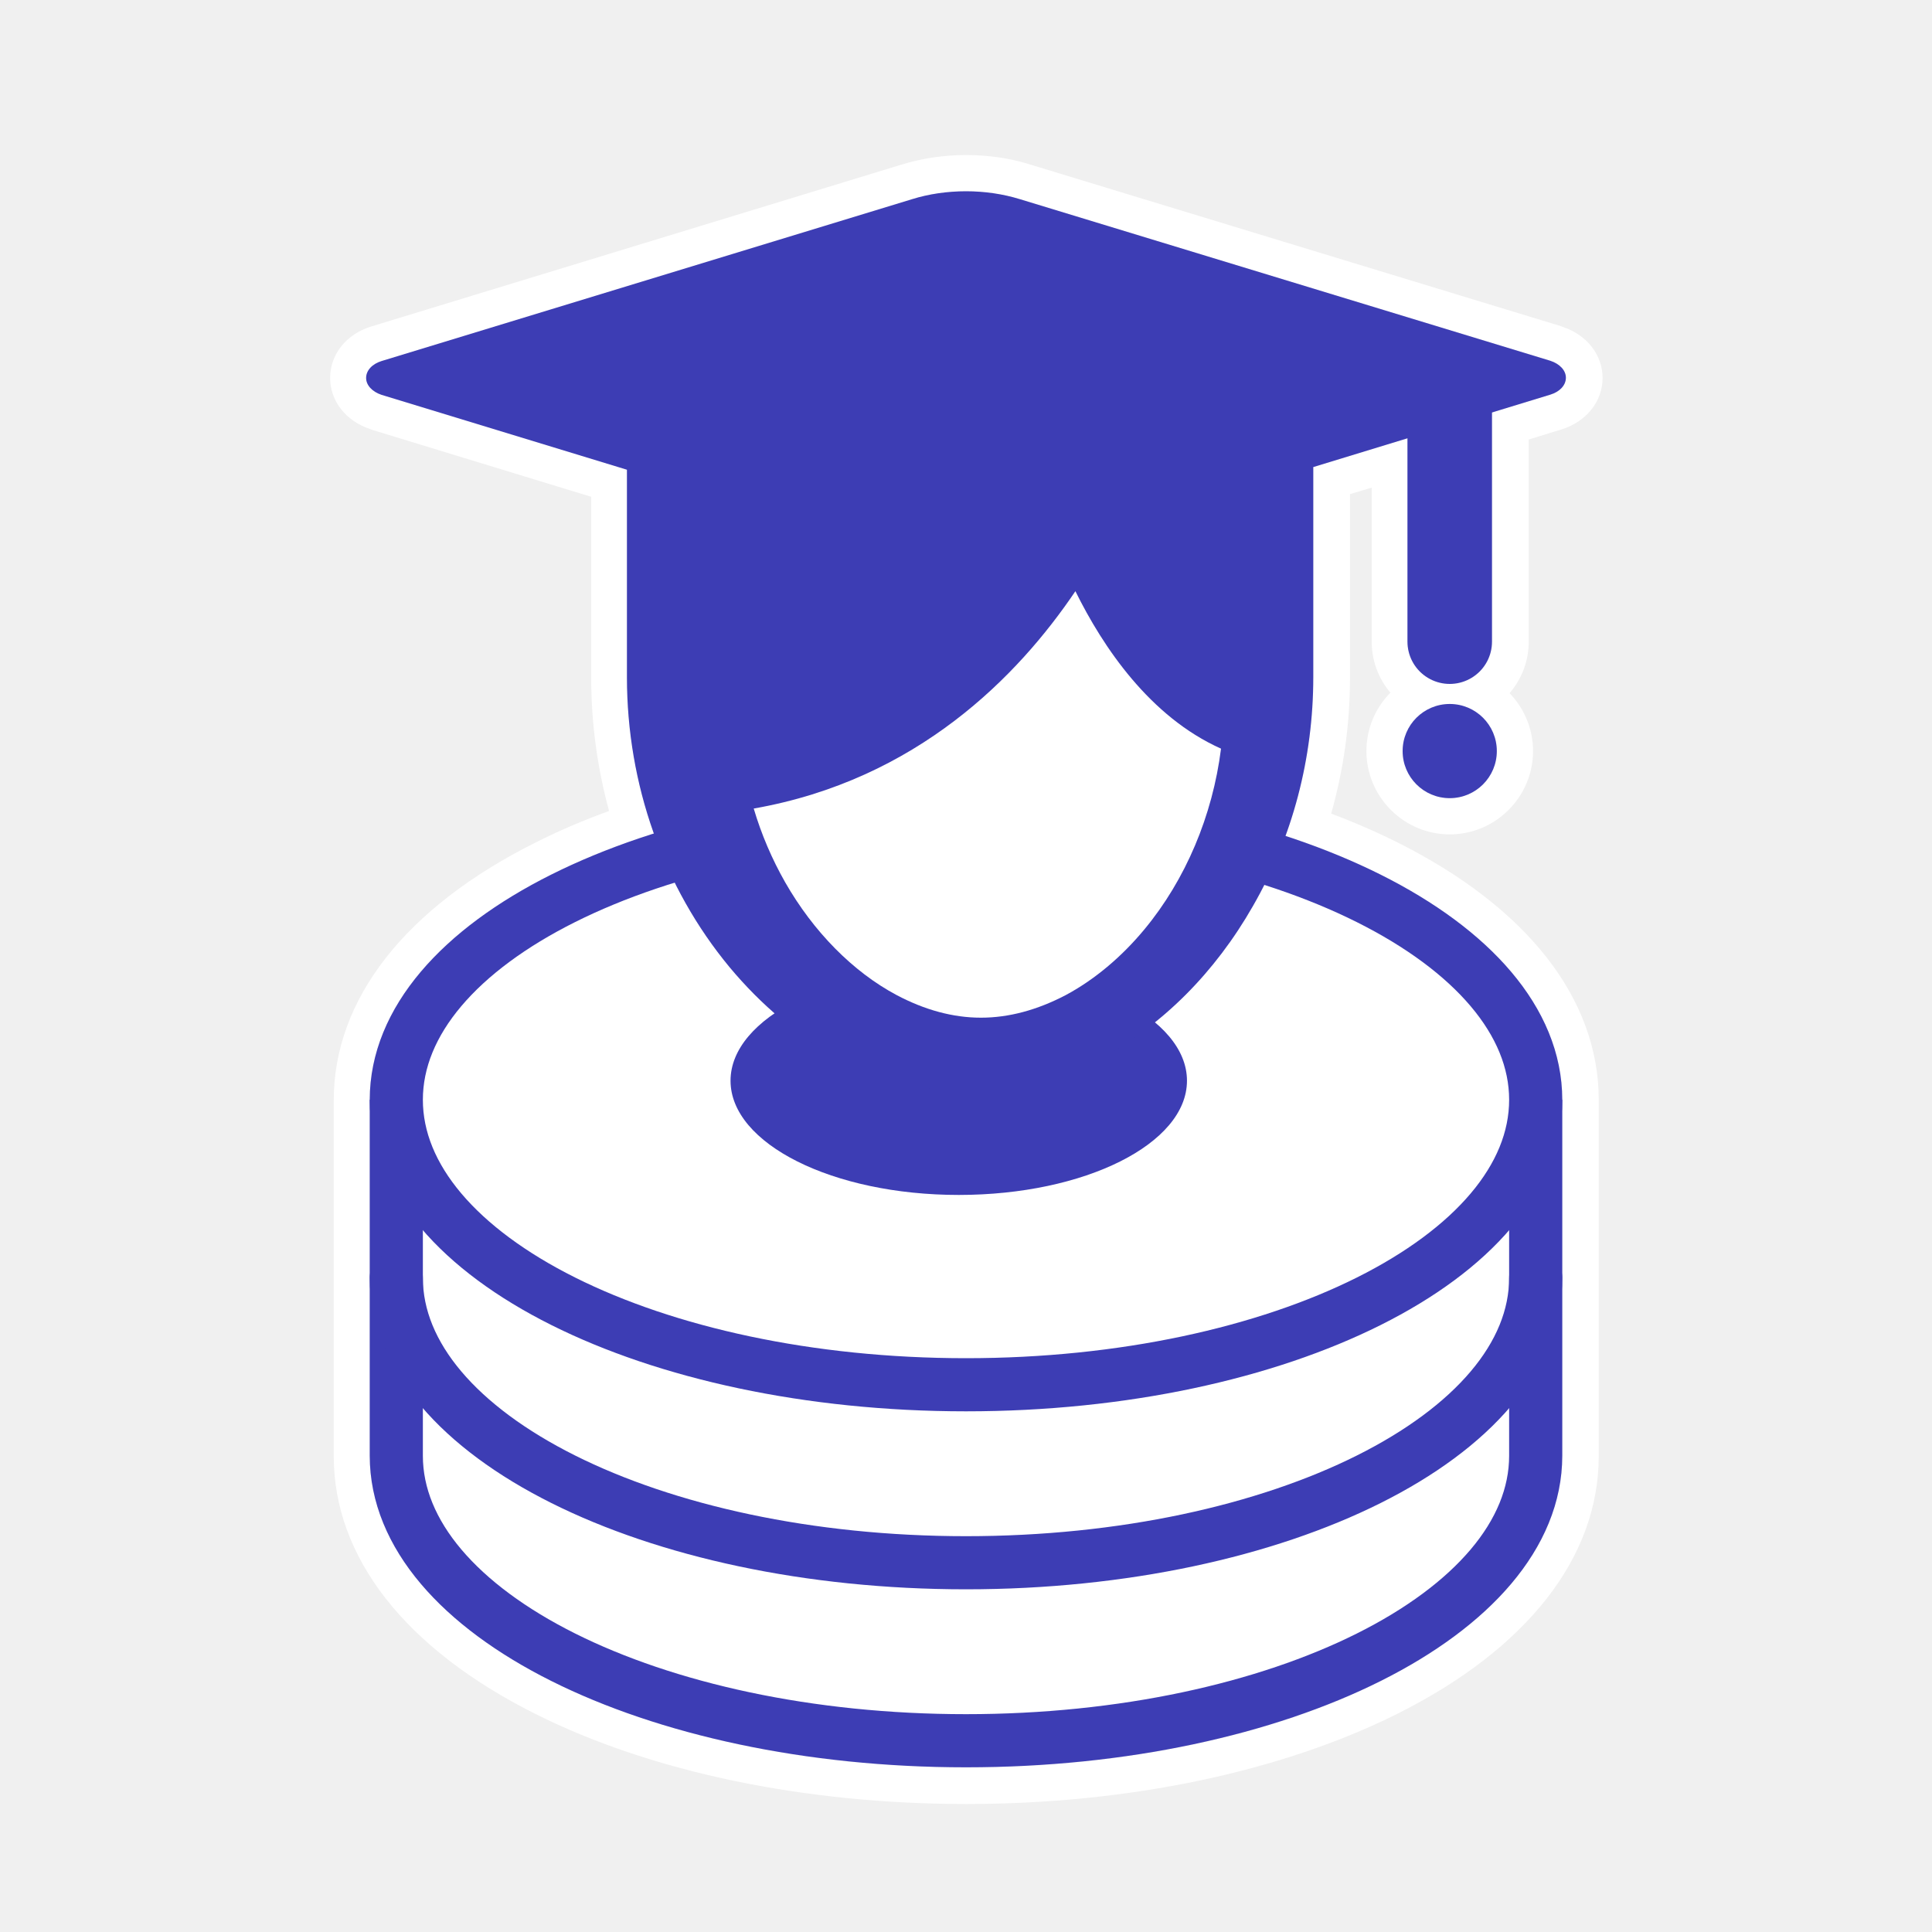
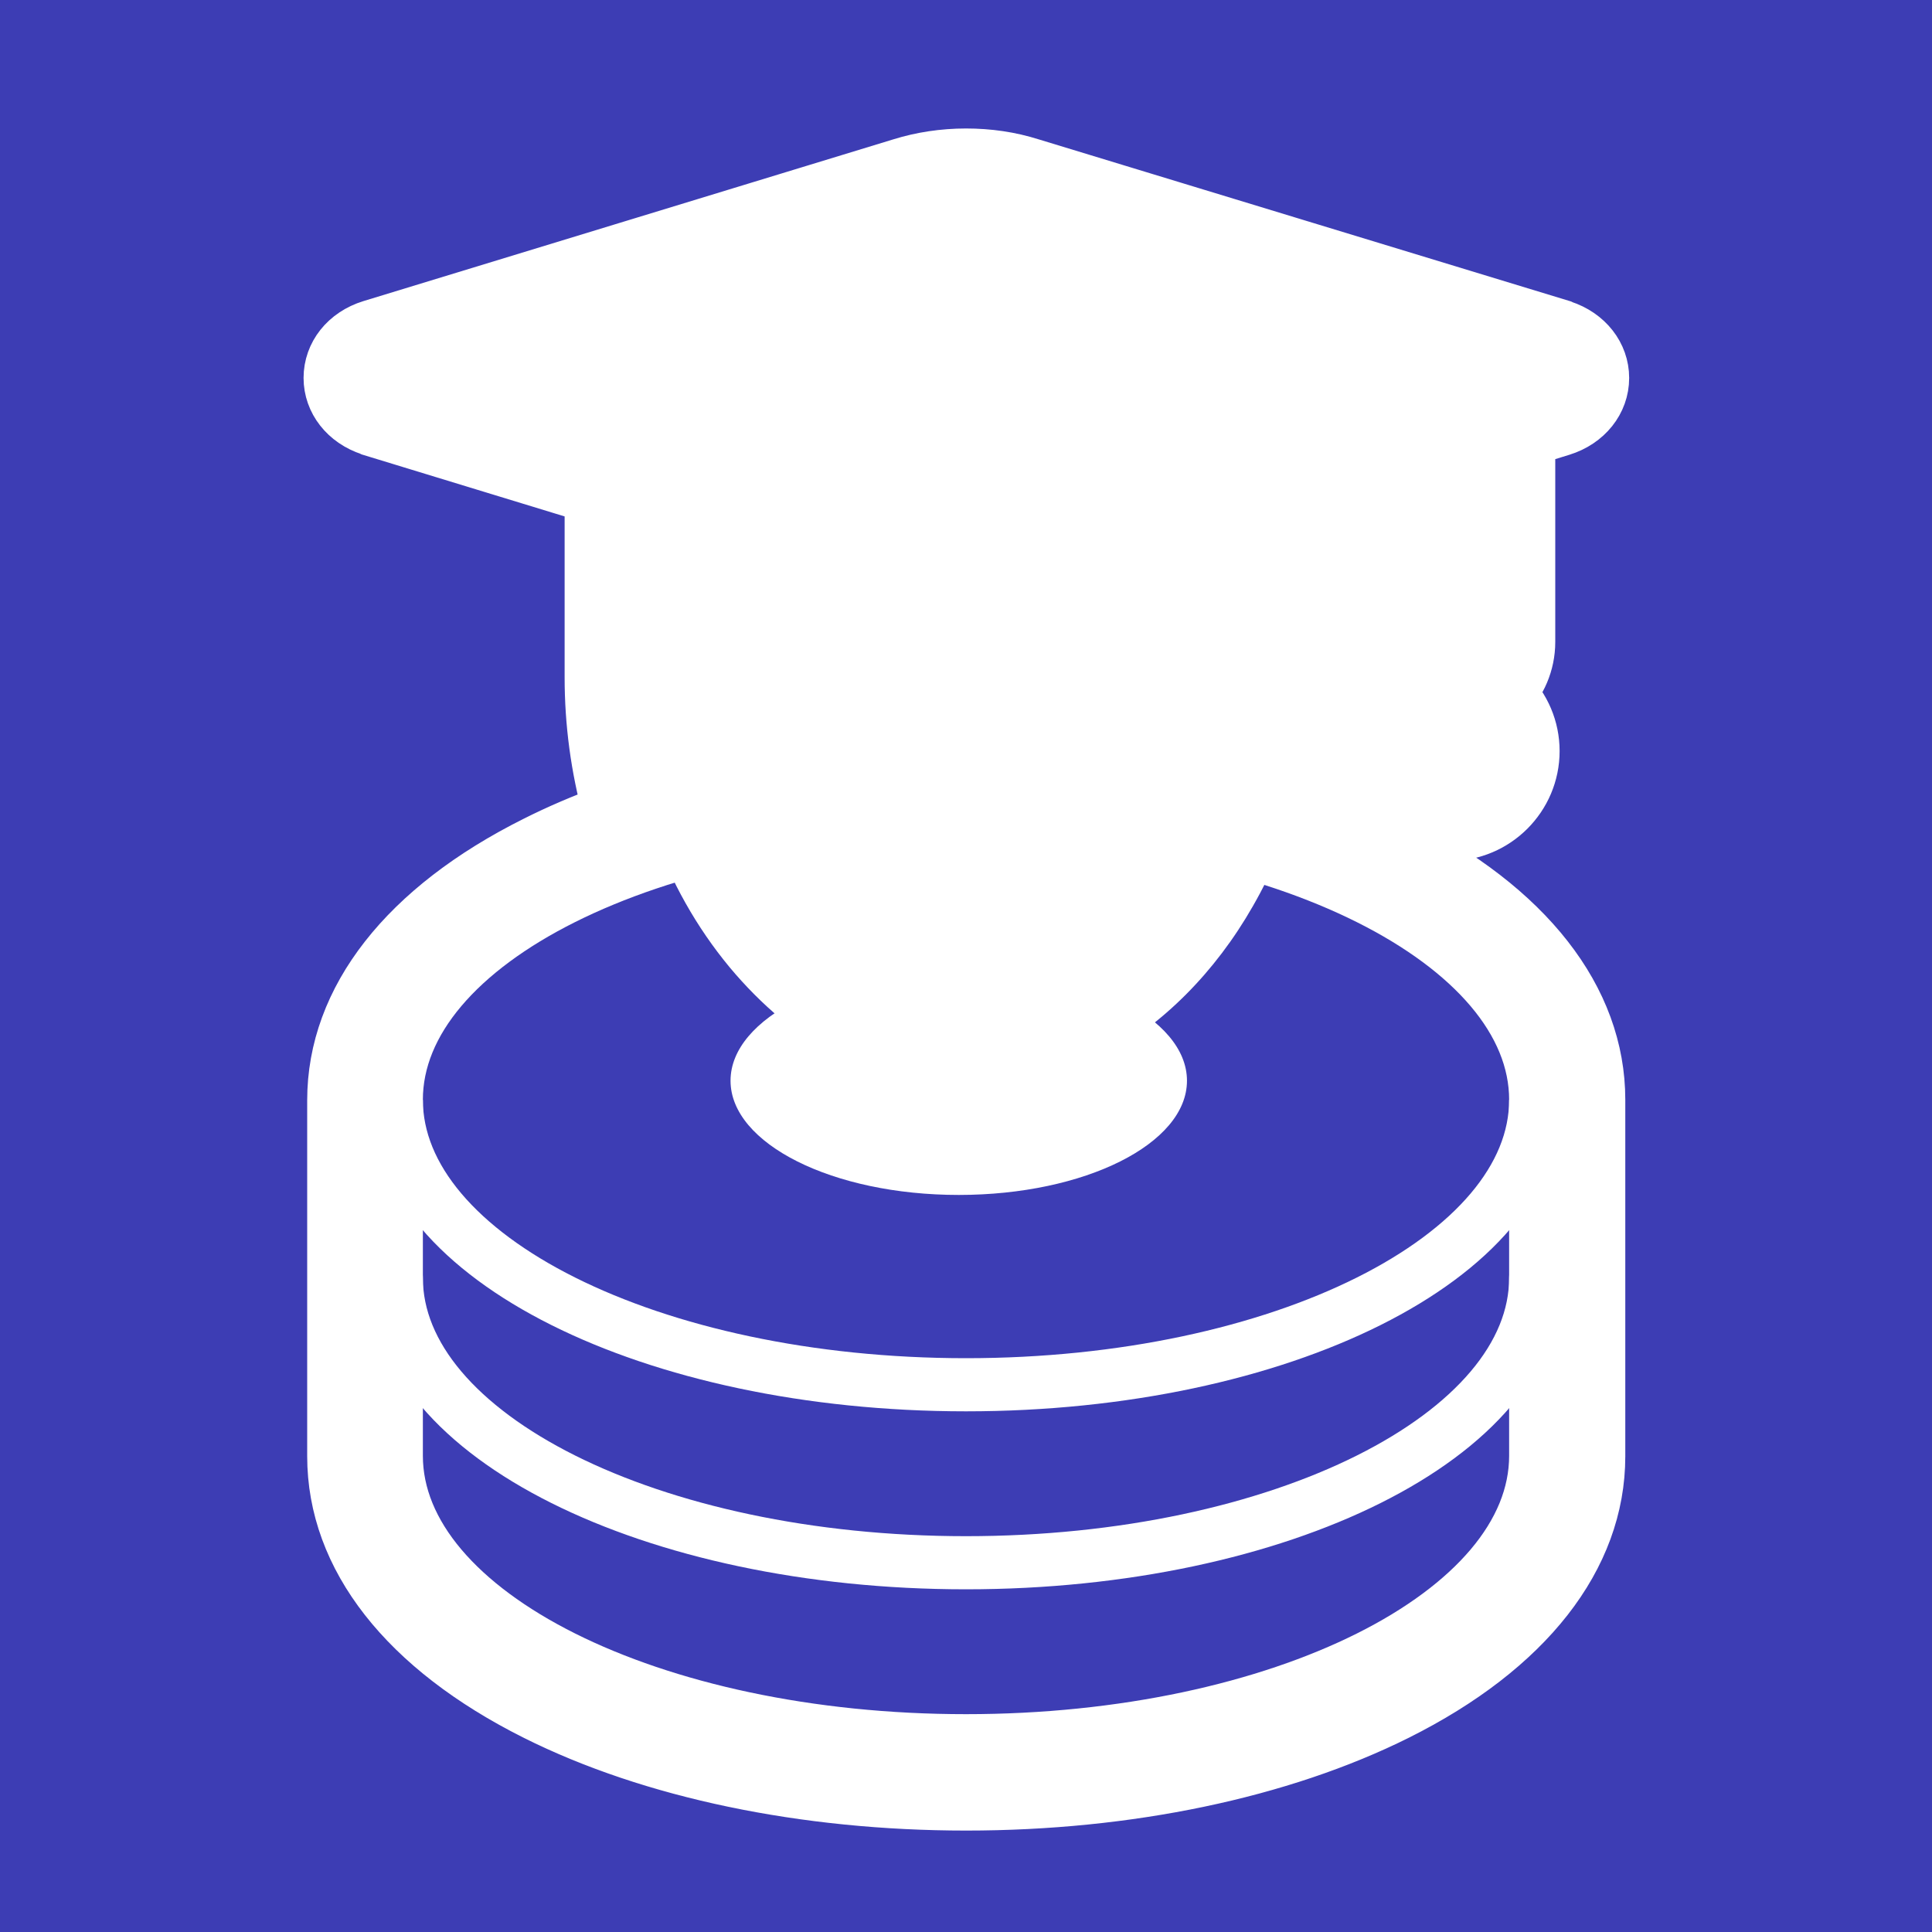
<svg xmlns="http://www.w3.org/2000/svg" version="1.1" x="0px" y="0px" viewBox="0 0 800 800" style="enable-background:new 0 0 800 800;" xml:space="preserve">
  <style type="text/css">
- 	.st0{fill:#FFFFFF;}
- 	.st1{fill:#FFFFFF;stroke:#3D3DB4;stroke-width:22;}
- 	.st2{fill:none;stroke:#3D3DB4;stroke-width:22;stroke-linecap:round;}
- 	.st3{fill:#3D3DB4;}
- 	.st4{fill:none;stroke:#3D3DB4;stroke-width:35;stroke-linecap:round;stroke-linejoin:round;stroke-miterlimit:10;}
+ 	.st0{fill:none;stroke:#FFFFFF;stroke-width:22;}
+ 	.st1{fill:none;stroke:#FFFFFF;stroke-width:22;stroke-linecap:round;}
+ 	.st2{fill:#FFFFFF;}
+ 	.st3{fill:none;stroke:#FFFFFF;stroke-width:35;stroke-linecap:round;stroke-linejoin:round;stroke-miterlimit:10;}
</style>
+   <rect width="800" height="800" fill="#3D3DB4" />
  <g id="Outline">
    <g>
      <g>
        <path class="st0" d="M400,79.2c7.7,0,15.3,1.1,22.4,3.3L642,149.4c3.9,1.3,6.4,4,6.4,7c0,3.1-2.5,5.8-6.4,7l-24.2,7.4v94.9     c0,9.7-7.8,17.5-17.5,17.5c-9.7,0-17.5-7.8-17.5-17.5v-84.2l-39,11.9v87c0,22.6-3.9,44.9-11.5,65.7c14,4.6,27.3,10,39.4,16.1     c48.5,24.3,75.2,57.4,75.2,93.2v147.4c0,35.9-26.7,69-75.2,93.3c-46.1,23.1-107.1,35.8-171.7,35.8S274.3,719.1,228.3,696     c-48.5-24.3-75.2-57.4-75.2-93.3V455.4c0-35.9,26.7-69,75.2-93.3c13-6.5,27.3-12.2,42.5-17c-7.3-20.5-11.1-42.4-11.1-64.7v-85.9     l-101.6-31c-3.9-1.3-6.4-4-6.4-7c0-3.1,2.5-5.8,6.4-7l219.6-67C384.6,80.3,392.3,79.2,400,79.2 M400,64.2c-9.3,0-18.5,1.4-26.8,4     l-219.5,67c-10.4,3.2-17,11.6-17,21.3c0,9.5,6.5,17.9,16.7,21.2l0.2,0.1l0.2,0.1l91,27.8v74.8c0,18.8,2.5,37.3,7.4,55.3     c-10.7,3.9-21,8.3-30.5,13.1c-53.8,26.9-83.5,64.8-83.5,106.7v147.4c0,41.9,29.6,79.7,83.5,106.7     c48.1,24.1,111.5,37.3,178.4,37.3c67,0,130.3-13.3,178.4-37.3c53.8-26.9,83.5-64.8,83.5-106.7V455.4c0-41.8-29.6-79.7-83.4-106.6     c-8.6-4.3-17.8-8.3-27.4-11.9c5.2-18.3,7.8-37.2,7.8-56.4v-75.9l9-2.7v63.9c0,17.9,14.6,32.5,32.5,32.5s32.5-14.6,32.5-32.5     v-83.8l13.6-4.2c10.3-3.2,17-11.6,17-21.3c0-9.5-6.5-17.9-16.7-21.2l-0.2-0.1l-0.2-0.1L426.8,68.2     C418.3,65.5,409.3,64.2,400,64.2L400,64.2z" />
      </g>
      <g>
        <path class="st0" d="M600.3,291.5c10.8,0,19.5,8.7,19.5,19.5c0,10.8-8.7,19.5-19.5,19.5s-19.5-8.7-19.5-19.5     C580.8,300.2,589.5,291.5,600.3,291.5 M600.3,276.5c-19,0-34.5,15.5-34.5,34.5s15.5,34.5,34.5,34.5s34.5-15.5,34.5-34.5     S619.3,276.5,600.3,276.5L600.3,276.5z" />
      </g>
    </g>
  </g>
  <g id="Logo">
-     <path class="st1" d="M164.1,455.4v147.4c0,65.1,105.6,118,235.9,118s235.9-52.9,235.9-118V455.4" />
-     <path class="st2" d="M635.9,529.1c0,65.1-105.6,118-235.9,118s-235.9-52.9-235.9-118" />
-     <path class="st1" d="M635.9,455.4c0,65.1-105.6,118-235.9,118s-235.9-52.9-235.9-118s105.6-118,235.9-118S635.9,390.4,635.9,455.4z   " />
-     <path class="st3" d="M491.5,447.5c0,26.1-42.3,47.3-94.5,47.3s-94.5-21.2-94.5-47.3c0-26.1,42.3-47.3,94.5-47.3   S491.5,421.4,491.5,447.5z" />
-     <line class="st4" x1="600.3" y1="170.6" x2="600.3" y2="265.7" />
-     <circle class="st3" cx="600.3" cy="311" r="19.5" />
-     <path class="st3" d="M642,163.4c3.9-1.2,6.4-3.9,6.4-7c0-3-2.5-5.7-6.4-7L422.4,82.5c-7.1-2.2-14.7-3.3-22.4-3.3   s-15.4,1.1-22.4,3.3l-219.6,67c-3.9,1.2-6.4,3.9-6.4,7c0,3,2.5,5.7,6.4,7l101.6,31v85.9c0,44.4,15.1,87,42.5,120.1   c13.2,15.8,28.3,28.5,45,37.4c17.8,9.5,36.1,14.3,54.6,14.3s36.9-4.8,54.6-14.3c25.1-13.5,46.8-35.2,62.5-62.7   c16.4-28.5,25-61.3,25-94.8v-87L642,163.4z" />
-     <path class="st0" d="M406.2,421.4c-11.6,0-23.3-3.2-35-9.4c-18-9.6-34.4-26.2-46.1-46.7c-5.4-9.5-9.8-19.7-13-30.5   c67.7-11.9,109.5-54.9,133.2-90c11.4,23.1,30.8,52,60.3,65.2c-3.5,27.8-14.7,54.3-31.7,74.8c-9.6,11.6-20.9,21-32.7,27.3   C429.5,418.2,417.8,421.4,406.2,421.4z" />
+     <path class="st0" d="M164.1,455.4v147.4c0,65.1,105.6,118,235.9,118s235.9-52.9,235.9-118V455.4" />
+     <path class="st1" d="M635.9,529.1c0,65.1-105.6,118-235.9,118s-235.9-52.9-235.9-118" />
+     <path class="st0" d="M635.9,455.4c0,65.1-105.6,118-235.9,118s-235.9-52.9-235.9-118s105.6-118,235.9-118S635.9,390.4,635.9,455.4z" />
+     <path class="st2" d="M491.5,447.5c0,26.1-42.3,47.3-94.5,47.3s-94.5-21.2-94.5-47.3c0-26.1,42.3-47.3,94.5-47.3   S491.5,421.4,491.5,447.5z" />
+     <line class="st3" x1="600.3" y1="170.6" x2="600.3" y2="265.7" />
+     <circle class="st2" cx="600.3" cy="311" r="19.5" />
+     <path class="st2" d="M642,163.4c3.9-1.2,6.4-3.9,6.4-7c0-3-2.5-5.7-6.4-7L422.4,82.5c-7.1-2.2-14.7-3.3-22.4-3.3   s-15.4,1.1-22.4,3.3l-219.6,67c-3.9,1.2-6.4,3.9-6.4,7c0,3,2.5,5.7,6.4,7l101.6,31v85.9c0,44.4,15.1,87,42.5,120.1   c13.2,15.8,28.3,28.5,45,37.4c17.8,9.5,36.1,14.3,54.6,14.3s36.9-4.8,54.6-14.3c25.1-13.5,46.8-35.2,62.5-62.7   c16.4-28.5,25-61.3,25-94.8v-87L642,163.4z" />
+     <path class="st2" d="M406.2,421.4c-11.6,0-23.3-3.2-35-9.4c-18-9.6-34.4-26.2-46.1-46.7c-5.4-9.5-9.8-19.7-13-30.5   c67.7-11.9,109.5-54.9,133.2-90c11.4,23.1,30.8,52,60.3,65.2c-3.5,27.8-14.7,54.3-31.7,74.8c-9.6,11.6-20.9,21-32.7,27.3   C429.5,418.2,417.8,421.4,406.2,421.4z" />
  </g>
</svg>
